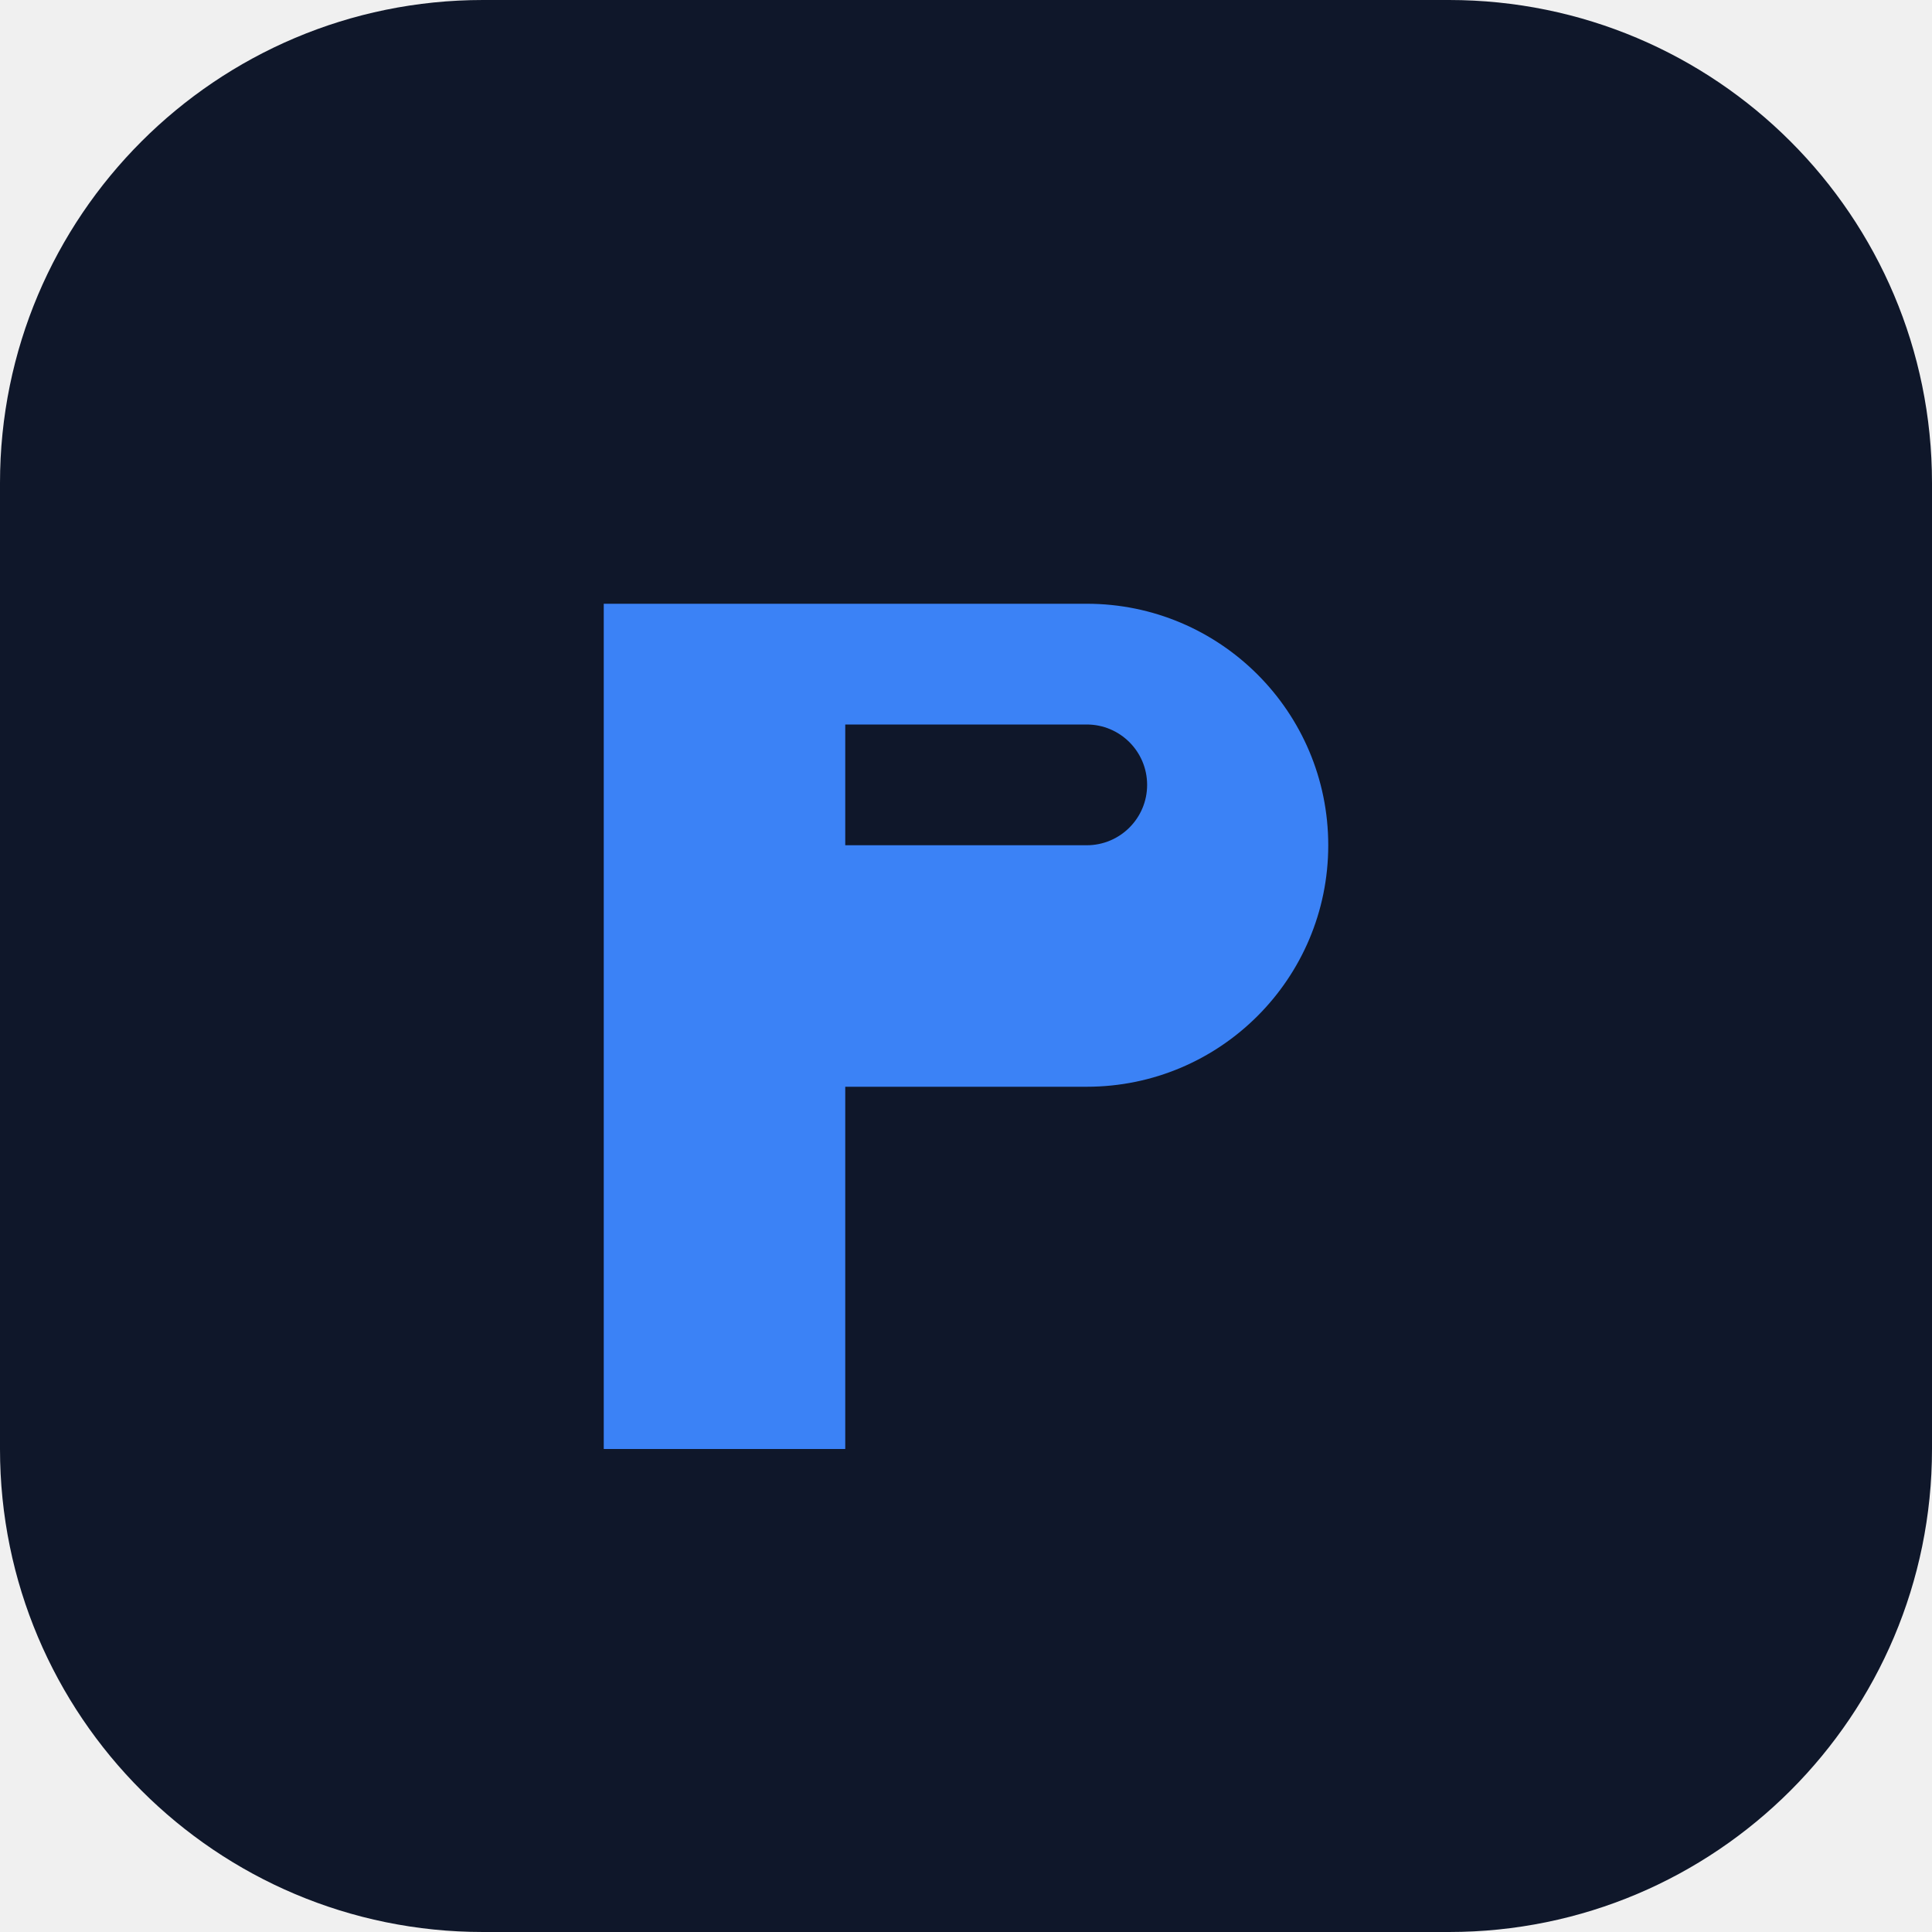
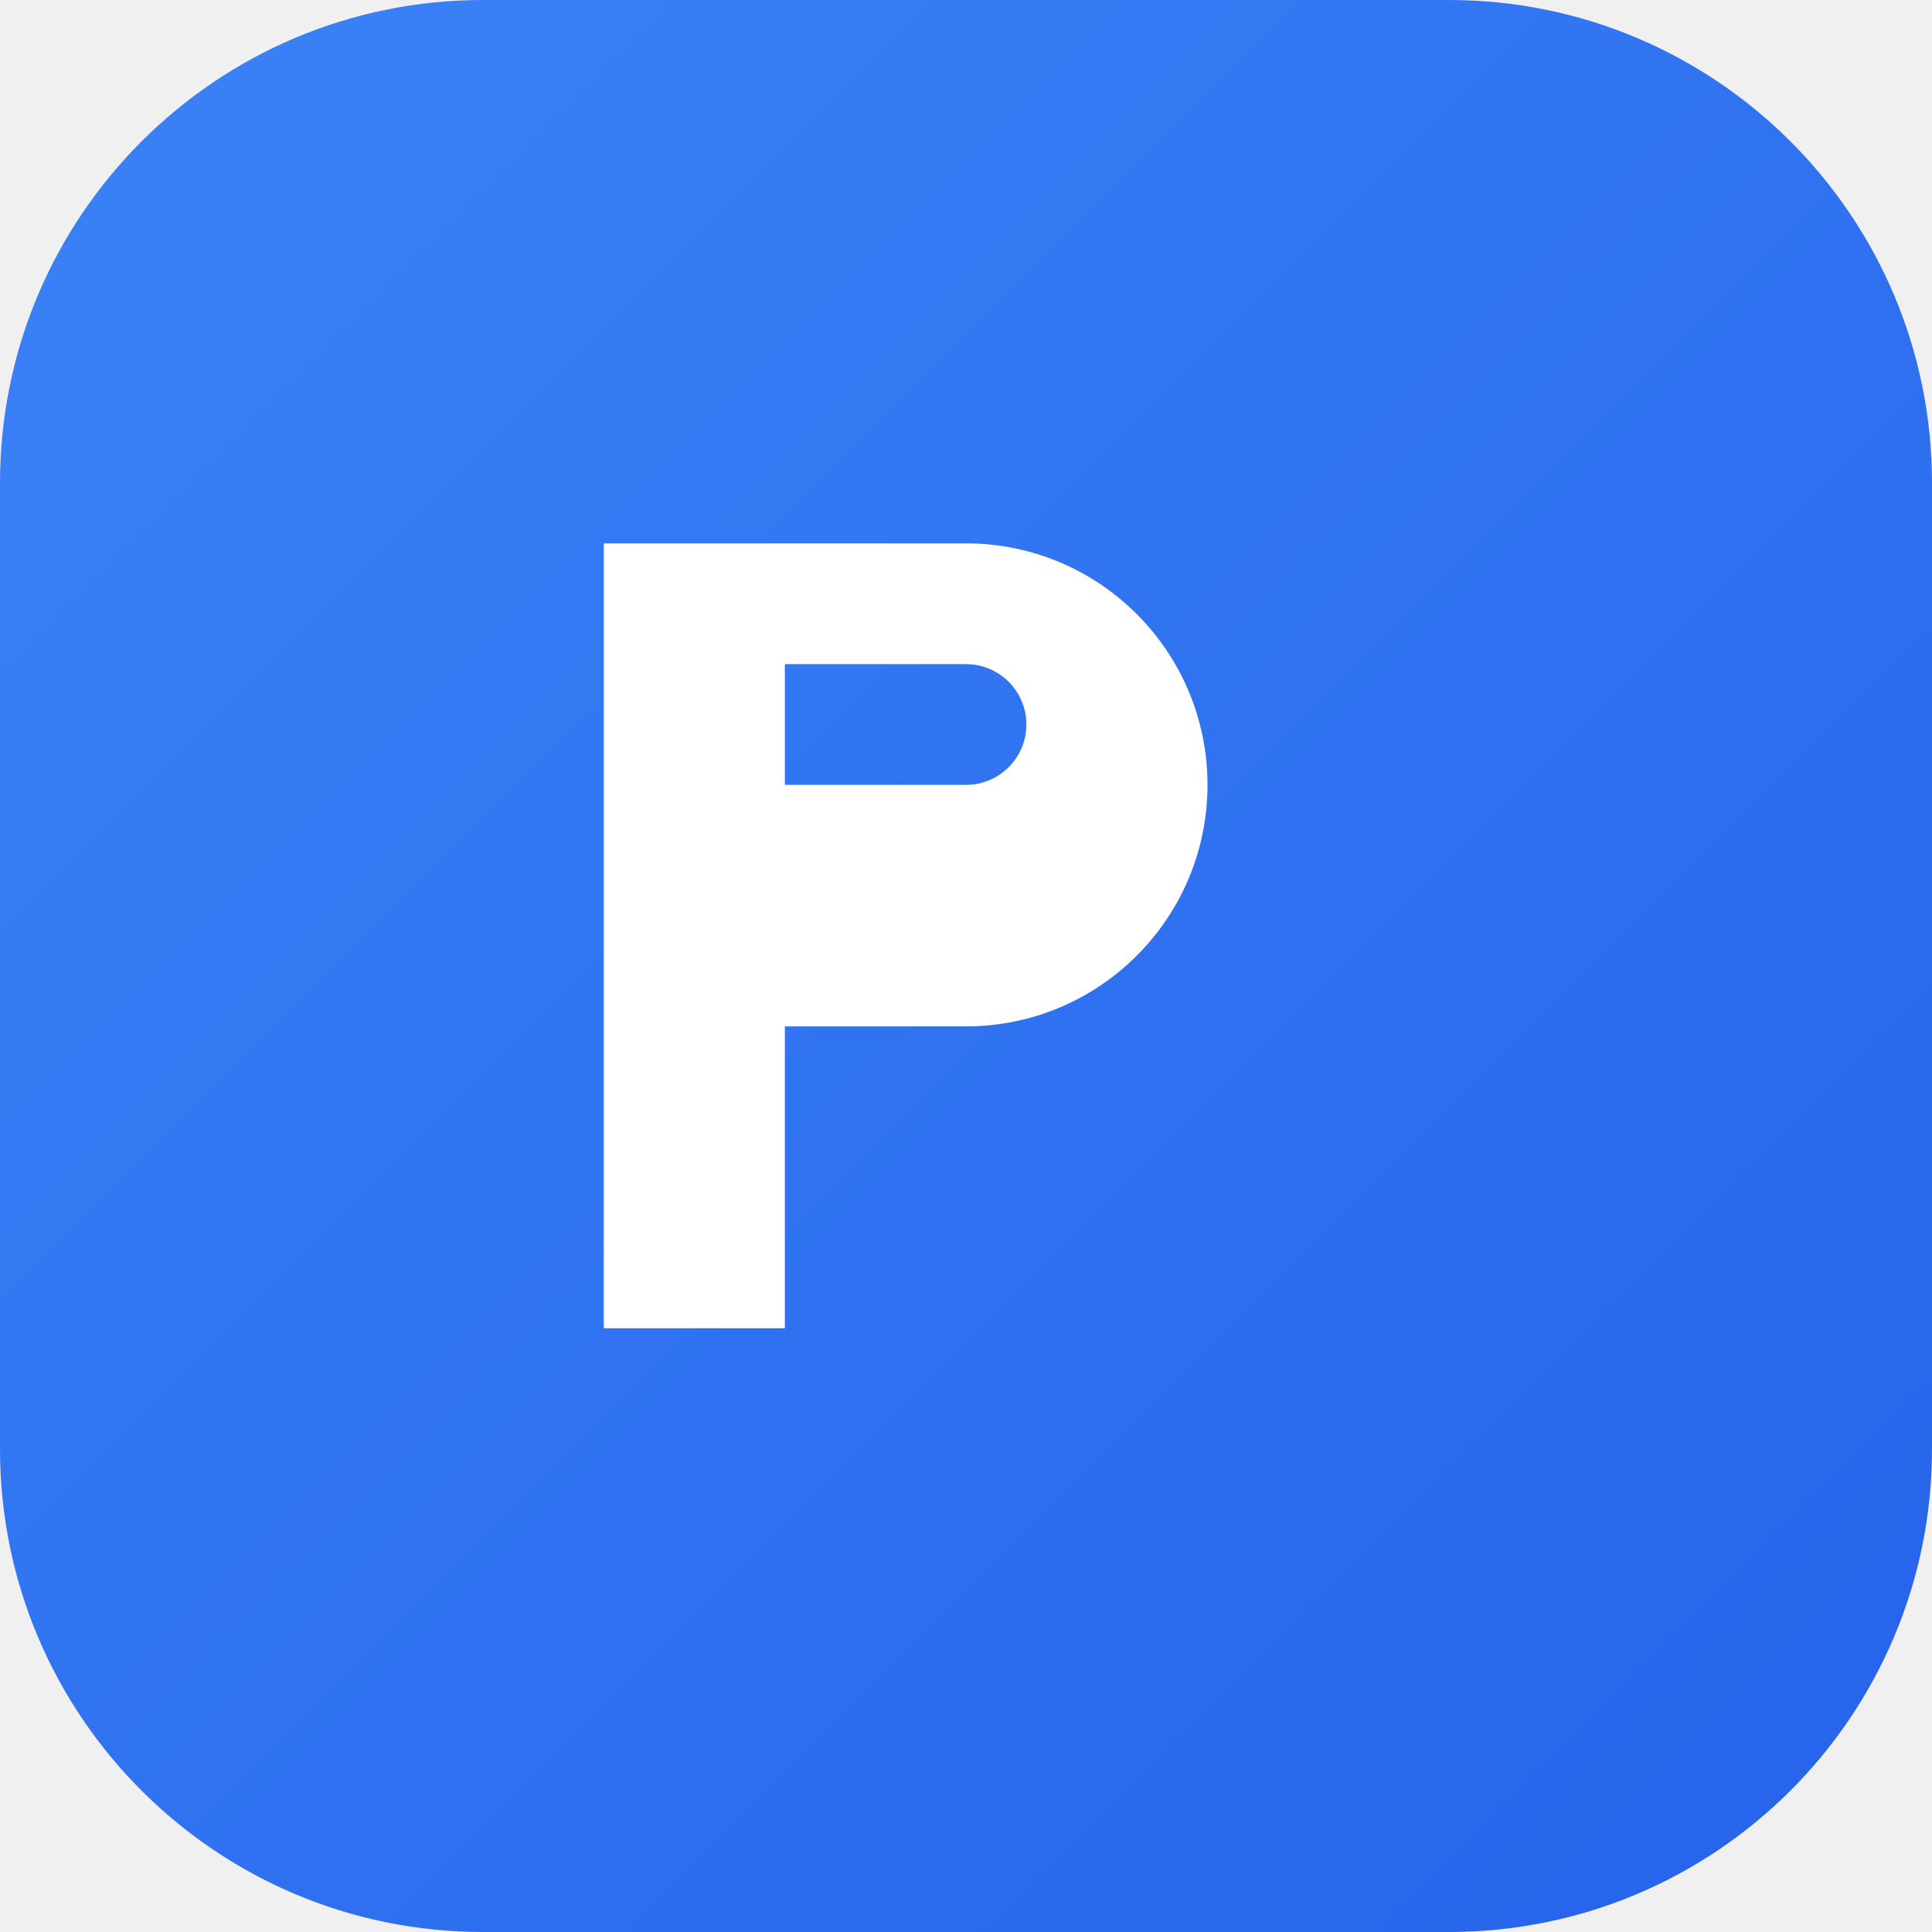
<svg xmlns="http://www.w3.org/2000/svg" viewBox="0 0 32 32">
-   <rect width="32" height="32" rx="8" fill="#0f172a" />
-   <path d="M10 8V24H14V18H18C20.209 18 22 16.209 22 14C22 11.791 20.209 10 18 10H10ZM14 14V12H18C18.552 12 19 12.448 19 13C19 13.552 18.552 14 18 14H14Z" fill="#3b82f6" />
+   <defs>
+     <linearGradient id="r-gradient" x1="0%" y1="0%" x2="100%" y2="100%">
+       <stop offset="0%" stop-color="#3b82f6" />
+       <stop offset="100%" stop-color="#2563eb" />
+     </linearGradient>
+   </defs>
+   <rect width="32" height="32" rx="8" fill="url(#r-gradient)" />
+   <path d="M10 10V22H13V17H16C18.209 17 20 15.209 20 13C20 10.791 18.209 9 16 9H10ZM13 13V11H16C16.552 11 17 11.448 17 12C17 12.552 16.552 13 16 13H13Z" fill="white" />
</svg>
